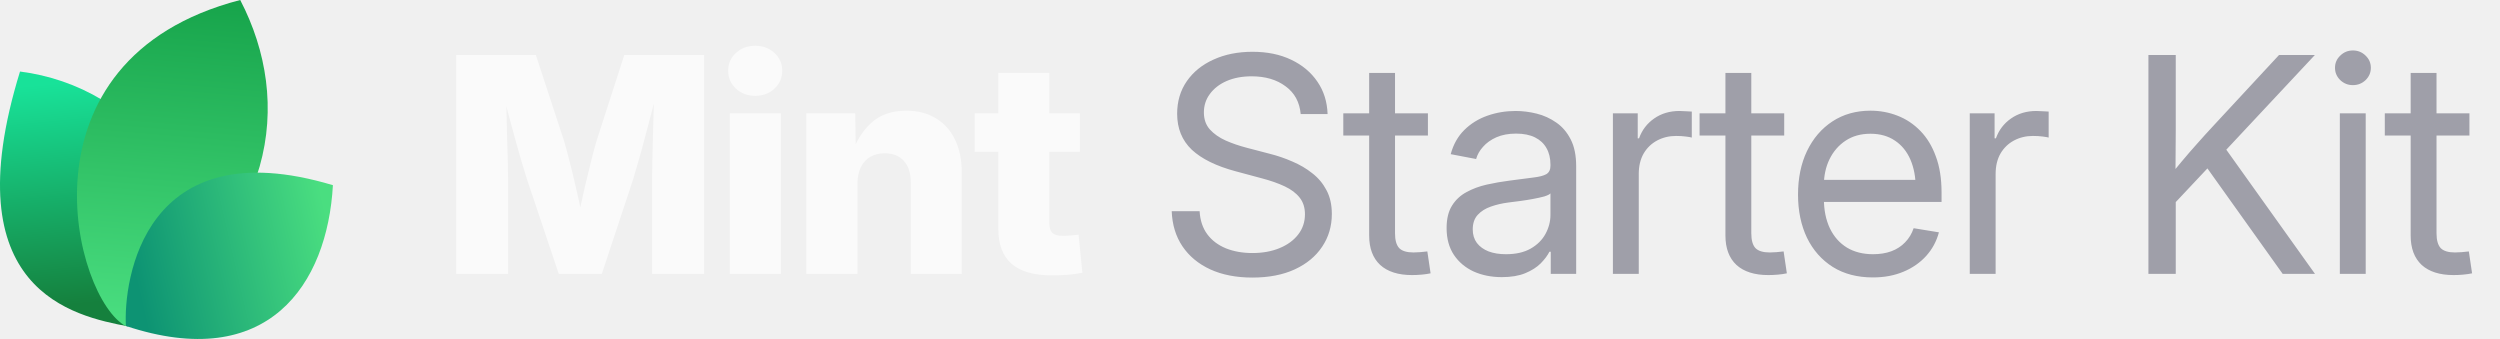
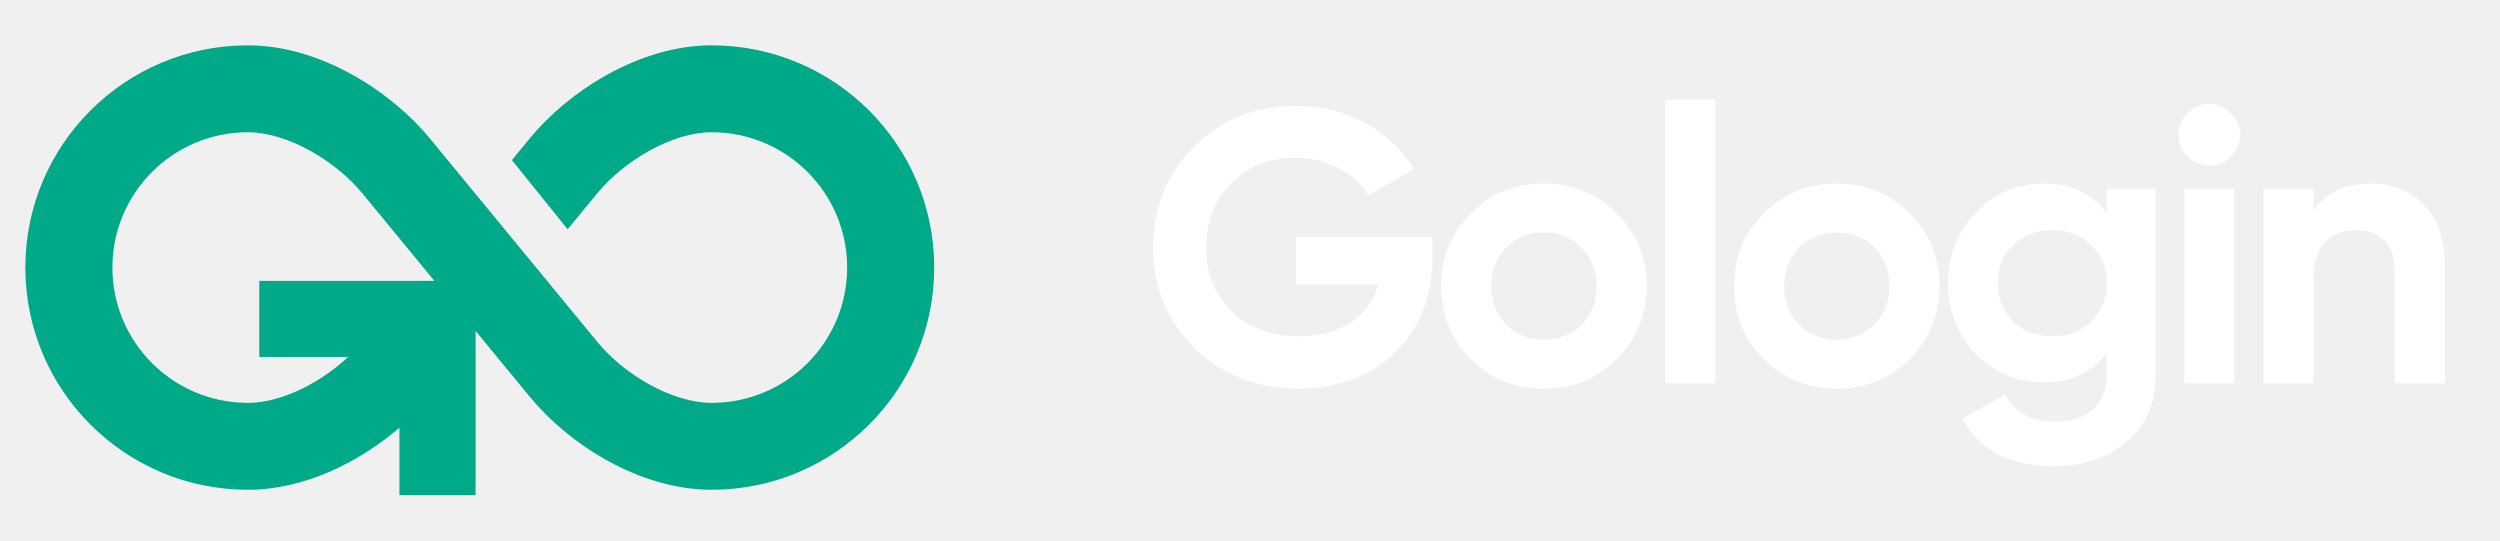
- <svg xmlns="http://www.w3.org/2000/svg" width="177" height="24" viewBox="0 0 177 24" fill="none">
-   <path d="M9.061 23.108C5.268 22.377 -3.391 20.627 1.417 5.064C9.634 6.099 16.973 14.064 9.061 23.108Z" fill="url(#paint0_linear_17557_2145)" />
-   <path d="M8.919 23.094C5.276 21.222 0.784 4.209 17.007 0C20.757 7.193 19.621 16.545 8.919 23.094Z" fill="url(#paint1_linear_17557_2145)" />
-   <path d="M8.914 23.079C8.735 19.882 10.159 9.085 23.57 13.111C23.181 20.123 18.984 26.418 8.914 23.079Z" fill="url(#paint2_linear_17557_2145)" />
-   <path d="M32.301 19.392V3.894H37.938L39.925 9.948C40.036 10.315 40.164 10.787 40.31 11.362C40.462 11.938 40.611 12.552 40.757 13.204C40.91 13.855 41.048 14.483 41.173 15.086C41.305 15.682 41.412 16.192 41.495 16.615H40.695C40.771 16.192 40.871 15.682 40.996 15.086C41.128 14.49 41.267 13.866 41.412 13.214C41.565 12.562 41.714 11.948 41.86 11.373C42.005 10.79 42.133 10.315 42.244 9.948L44.2 3.894H49.848V19.392H46.166V12.704C46.166 12.357 46.173 11.917 46.187 11.383C46.2 10.849 46.214 10.27 46.228 9.646C46.249 9.022 46.266 8.391 46.28 7.753C46.301 7.115 46.311 6.519 46.311 5.964H46.623C46.485 6.561 46.332 7.181 46.166 7.826C45.999 8.471 45.833 9.102 45.666 9.719C45.507 10.336 45.351 10.901 45.198 11.414C45.053 11.928 44.928 12.357 44.824 12.704L42.608 19.392H39.561L37.314 12.704C37.203 12.357 37.072 11.928 36.919 11.414C36.773 10.901 36.614 10.34 36.441 9.729C36.274 9.112 36.104 8.481 35.931 7.836C35.764 7.192 35.608 6.567 35.463 5.964H35.827C35.834 6.512 35.844 7.105 35.858 7.743C35.872 8.374 35.886 9.005 35.9 9.636C35.92 10.26 35.938 10.839 35.952 11.373C35.965 11.907 35.972 12.351 35.972 12.704V19.392H32.301ZM51.668 19.392V8.024H55.288V19.392H51.668ZM53.468 6.786C52.927 6.786 52.473 6.616 52.105 6.276C51.738 5.93 51.554 5.507 51.554 5.007C51.554 4.508 51.738 4.088 52.105 3.749C52.473 3.409 52.927 3.239 53.468 3.239C54.009 3.239 54.463 3.409 54.83 3.749C55.198 4.082 55.382 4.501 55.382 5.007C55.382 5.507 55.198 5.93 54.83 6.276C54.463 6.616 54.009 6.786 53.468 6.786ZM60.708 13.027V19.392H57.088V8.024H60.551L60.593 10.967H60.281C60.593 10.024 61.061 9.268 61.685 8.7C62.309 8.124 63.138 7.836 64.171 7.836C64.975 7.836 65.672 8.017 66.262 8.377C66.851 8.731 67.302 9.234 67.614 9.885C67.933 10.537 68.092 11.307 68.092 12.194V19.392H64.483V12.912C64.483 12.26 64.32 11.754 63.994 11.394C63.675 11.033 63.221 10.853 62.632 10.853C62.25 10.853 61.914 10.936 61.623 11.102C61.332 11.269 61.106 11.515 60.947 11.841C60.787 12.16 60.708 12.555 60.708 13.027ZM76.456 8.024V10.749H69.008V8.024H76.456ZM70.683 5.163H74.292V15.783C74.292 16.102 74.361 16.334 74.5 16.48C74.646 16.625 74.899 16.698 75.259 16.698C75.405 16.698 75.596 16.688 75.831 16.667C76.074 16.646 76.251 16.629 76.362 16.615L76.632 19.309C76.313 19.378 75.963 19.427 75.582 19.455C75.207 19.482 74.836 19.496 74.469 19.496C73.2 19.496 72.25 19.222 71.619 18.674C70.995 18.127 70.683 17.308 70.683 16.22V5.163Z" fill="#FAFAFA" />
-   <path d="M88.667 19.652C87.523 19.652 86.528 19.458 85.682 19.07C84.843 18.681 84.188 18.137 83.716 17.437C83.245 16.736 82.992 15.908 82.957 14.951H84.933C84.968 15.596 85.148 16.14 85.474 16.584C85.8 17.021 86.24 17.354 86.795 17.582C87.35 17.804 87.974 17.915 88.667 17.915C89.388 17.915 90.026 17.801 90.581 17.572C91.143 17.343 91.583 17.024 91.902 16.615C92.228 16.199 92.391 15.717 92.391 15.169C92.391 14.698 92.266 14.306 92.017 13.994C91.767 13.675 91.413 13.408 90.956 13.193C90.498 12.978 89.954 12.787 89.323 12.621L87.502 12.132C86.123 11.765 85.082 11.255 84.382 10.603C83.689 9.944 83.342 9.095 83.342 8.055C83.342 7.174 83.571 6.404 84.028 5.746C84.486 5.087 85.117 4.577 85.921 4.217C86.726 3.849 87.645 3.666 88.678 3.666C89.718 3.666 90.63 3.853 91.413 4.227C92.204 4.602 92.824 5.122 93.275 5.787C93.726 6.446 93.965 7.209 93.993 8.076H92.089C92.013 7.23 91.656 6.574 91.018 6.11C90.387 5.638 89.586 5.403 88.615 5.403C87.95 5.403 87.36 5.513 86.847 5.735C86.341 5.957 85.946 6.262 85.661 6.651C85.377 7.032 85.235 7.469 85.235 7.961C85.235 8.447 85.377 8.849 85.661 9.168C85.946 9.48 86.317 9.74 86.774 9.948C87.232 10.149 87.724 10.319 88.251 10.457L89.884 10.884C90.439 11.023 90.977 11.206 91.496 11.435C92.023 11.657 92.495 11.934 92.911 12.267C93.334 12.593 93.67 12.995 93.92 13.474C94.17 13.945 94.294 14.504 94.294 15.149C94.294 16.015 94.066 16.788 93.608 17.468C93.157 18.148 92.512 18.681 91.673 19.07C90.834 19.458 89.832 19.652 88.667 19.652ZM101.097 8.024V9.594H95.106V8.024H101.097ZM96.937 5.163H98.767V16.521C98.767 17 98.865 17.347 99.059 17.562C99.26 17.77 99.6 17.874 100.078 17.874C100.21 17.874 100.366 17.867 100.546 17.853C100.733 17.832 100.903 17.815 101.056 17.801L101.285 19.351C101.097 19.392 100.886 19.423 100.65 19.444C100.414 19.465 100.189 19.475 99.974 19.475C98.996 19.475 98.244 19.236 97.717 18.758C97.197 18.272 96.937 17.579 96.937 16.677V5.163ZM106.33 19.621C105.595 19.621 104.932 19.489 104.343 19.226C103.754 18.955 103.285 18.564 102.939 18.05C102.592 17.53 102.419 16.896 102.419 16.147C102.419 15.495 102.547 14.965 102.804 14.556C103.06 14.146 103.403 13.828 103.833 13.599C104.263 13.363 104.742 13.186 105.269 13.068C105.796 12.95 106.333 12.857 106.881 12.787C107.574 12.69 108.132 12.617 108.555 12.569C108.978 12.52 109.287 12.441 109.481 12.33C109.675 12.212 109.772 12.014 109.772 11.737V11.654C109.772 11.203 109.679 10.815 109.492 10.489C109.311 10.163 109.041 9.91 108.68 9.729C108.32 9.549 107.872 9.459 107.338 9.459C106.805 9.459 106.34 9.546 105.945 9.719C105.556 9.892 105.241 10.118 104.998 10.395C104.755 10.665 104.593 10.953 104.509 11.258L102.71 10.915C102.897 10.222 103.22 9.65 103.677 9.199C104.135 8.748 104.679 8.412 105.31 8.19C105.941 7.968 106.607 7.857 107.307 7.857C107.8 7.857 108.295 7.92 108.795 8.044C109.301 8.169 109.765 8.381 110.188 8.679C110.611 8.97 110.951 9.369 111.208 9.875C111.464 10.374 111.593 11.005 111.593 11.768V19.392H109.793V17.822H109.7C109.568 18.085 109.363 18.359 109.086 18.643C108.809 18.921 108.444 19.153 107.994 19.34C107.543 19.527 106.988 19.621 106.33 19.621ZM106.621 17.998C107.321 17.998 107.904 17.867 108.368 17.603C108.84 17.333 109.19 16.986 109.419 16.563C109.654 16.133 109.772 15.682 109.772 15.211V13.692C109.703 13.769 109.554 13.841 109.325 13.911C109.096 13.973 108.829 14.032 108.524 14.088C108.226 14.143 107.921 14.192 107.609 14.233C107.304 14.275 107.033 14.309 106.798 14.337C106.354 14.393 105.938 14.49 105.549 14.628C105.168 14.76 104.86 14.954 104.624 15.211C104.388 15.467 104.27 15.811 104.27 16.241C104.27 16.615 104.367 16.934 104.561 17.198C104.762 17.461 105.04 17.662 105.393 17.801C105.747 17.933 106.156 17.998 106.621 17.998ZM114.193 19.392V8.024H115.951V9.792H116.045C116.253 9.209 116.61 8.741 117.116 8.388C117.622 8.034 118.219 7.857 118.905 7.857C119.058 7.857 119.217 7.864 119.384 7.878C119.55 7.885 119.682 7.892 119.779 7.899V9.74C119.716 9.719 119.578 9.695 119.363 9.667C119.155 9.639 118.922 9.625 118.666 9.625C118.174 9.625 117.726 9.733 117.324 9.948C116.922 10.163 116.603 10.471 116.367 10.874C116.138 11.276 116.024 11.758 116.024 12.319V19.392H114.193ZM126.322 8.024V9.594H120.33V8.024H126.322ZM122.161 5.163H123.992V16.521C123.992 17 124.089 17.347 124.283 17.562C124.484 17.77 124.824 17.874 125.302 17.874C125.434 17.874 125.59 17.867 125.77 17.853C125.958 17.832 126.127 17.815 126.28 17.801L126.509 19.351C126.322 19.392 126.11 19.423 125.874 19.444C125.639 19.465 125.413 19.475 125.198 19.475C124.221 19.475 123.468 19.236 122.941 18.758C122.421 18.272 122.161 17.579 122.161 16.677V5.163ZM132.604 19.642C131.502 19.642 130.555 19.396 129.765 18.903C128.974 18.404 128.364 17.714 127.934 16.834C127.511 15.946 127.3 14.927 127.3 13.775C127.3 12.611 127.511 11.584 127.934 10.697C128.364 9.802 128.964 9.102 129.734 8.596C130.51 8.089 131.408 7.836 132.428 7.836C133.1 7.836 133.738 7.954 134.341 8.19C134.952 8.426 135.489 8.783 135.954 9.261C136.425 9.74 136.793 10.343 137.056 11.071C137.327 11.792 137.462 12.645 137.462 13.63V14.296H128.433V12.735H136.463L135.631 13.297C135.631 12.541 135.506 11.876 135.257 11.3C135.007 10.725 134.643 10.277 134.165 9.958C133.686 9.632 133.107 9.469 132.428 9.469C131.748 9.469 131.162 9.632 130.67 9.958C130.177 10.284 129.796 10.725 129.526 11.279C129.262 11.827 129.13 12.441 129.13 13.12V14.046C129.13 14.864 129.273 15.572 129.557 16.168C129.841 16.757 130.243 17.211 130.763 17.53C131.283 17.842 131.901 17.998 132.615 17.998C133.093 17.998 133.523 17.929 133.905 17.79C134.293 17.645 134.619 17.433 134.882 17.156C135.153 16.879 135.354 16.546 135.486 16.157L137.275 16.449C137.108 17.08 136.81 17.634 136.38 18.113C135.95 18.591 135.413 18.966 134.768 19.236C134.123 19.507 133.402 19.642 132.604 19.642ZM139.459 19.392V8.024H141.217V9.792H141.311C141.519 9.209 141.876 8.741 142.382 8.388C142.888 8.034 143.485 7.857 144.171 7.857C144.324 7.857 144.483 7.864 144.649 7.878C144.816 7.885 144.948 7.892 145.045 7.899V9.74C144.982 9.719 144.844 9.695 144.629 9.667C144.421 9.639 144.188 9.625 143.932 9.625C143.439 9.625 142.992 9.733 142.59 9.948C142.188 10.163 141.869 10.471 141.633 10.874C141.404 11.276 141.29 11.758 141.29 12.319V19.392H139.459ZM153.429 14.961V12.715C153.783 12.257 154.136 11.82 154.49 11.404C154.844 10.981 155.204 10.565 155.572 10.156C155.939 9.74 156.314 9.327 156.695 8.918L161.355 3.894H163.893L157.277 10.967H157.184L153.429 14.961ZM152.108 19.392V3.894H154.043V9.241L154.022 12.559L154.043 13.505V19.392H152.108ZM161.615 19.392L155.967 11.477L157.173 9.969L163.903 19.392H161.615ZM165.661 19.392V8.024H167.492V19.392H165.661ZM166.587 6.027C166.24 6.027 165.942 5.909 165.692 5.673C165.443 5.43 165.318 5.139 165.318 4.799C165.318 4.459 165.443 4.172 165.692 3.936C165.942 3.693 166.24 3.572 166.587 3.572C166.934 3.572 167.232 3.693 167.482 3.936C167.731 4.172 167.856 4.459 167.856 4.799C167.856 5.139 167.731 5.43 167.482 5.673C167.232 5.909 166.934 6.027 166.587 6.027ZM174.836 8.024V9.594H168.844V8.024H174.836ZM170.675 5.163H172.506V16.521C172.506 17 172.603 17.347 172.797 17.562C172.998 17.77 173.338 17.874 173.816 17.874C173.948 17.874 174.104 17.867 174.284 17.853C174.472 17.832 174.641 17.815 174.794 17.801L175.023 19.351C174.836 19.392 174.624 19.423 174.388 19.444C174.153 19.465 173.927 19.475 173.712 19.475C172.735 19.475 171.982 19.236 171.455 18.758C170.935 18.272 170.675 17.579 170.675 16.677V5.163Z" fill="#9F9FA9" />
-   <defs>
-     <linearGradient id="paint0_linear_17557_2145" x1="3.776" y1="5.916" x2="5.232" y2="21.559" gradientUnits="userSpaceOnUse">
-       <stop stop-color="#18E299" />
-       <stop offset="1" stop-color="#15803D" />
-     </linearGradient>
-     <linearGradient id="paint1_linear_17557_2145" x1="12.171" y1="-0.718" x2="10.19" y2="22.983" gradientUnits="userSpaceOnUse">
-       <stop stop-color="#16A34A" />
-       <stop offset="1" stop-color="#4ADE80" />
-     </linearGradient>
-     <linearGradient id="paint2_linear_17557_2145" x1="23.133" y1="15.353" x2="9.338" y2="18.52" gradientUnits="userSpaceOnUse">
-       <stop stop-color="#4ADE80" />
-       <stop offset="1" stop-color="#0D9373" />
-     </linearGradient>
-   </defs>
+ <svg xmlns="http://www.w3.org/2000/svg" width="148" height="32" viewBox="0 0 148 32" fill="none">
+   <path fill-rule="evenodd" clip-rule="evenodd" d="M1.5 15.839C1.5 8.573 7.401 2.684 14.68 2.684C18.97 2.684 23.158 5.424 25.431 8.177L35.367 20.247L35.367 20.248C36.979 22.205 39.813 23.85 42.126 23.85C46.558 23.85 50.151 20.263 50.151 15.839C50.151 11.414 46.558 7.828 42.126 7.828C39.815 7.828 36.964 9.488 35.349 11.452L35.348 11.453L33.603 13.572L30.304 9.478L31.366 8.188L31.366 8.187C33.64 5.423 37.83 2.684 42.126 2.684C49.404 2.684 55.305 8.573 55.305 15.839C55.305 23.104 49.404 28.994 42.126 28.994C37.837 28.994 33.663 26.279 31.386 23.514L31.385 23.514L31.385 23.514L28.155 19.59V29.31H23.646V25.317C21.287 27.352 18.019 28.994 14.68 28.994C7.401 28.994 1.5 23.104 1.5 15.839ZM21.453 11.448L25.717 16.628H15.349V21.129H20.61C18.964 22.676 16.638 23.85 14.68 23.85C10.247 23.85 6.654 20.263 6.654 15.839C6.654 11.414 10.247 7.828 14.68 7.828C16.984 7.828 19.834 9.487 21.451 11.446L21.453 11.448Z" fill="#00A987" />
+   <path d="M76.723 14.036H84.796V15.278C84.796 17.578 84.06 19.441 82.588 20.867C81.116 22.293 79.215 23.006 76.884 23.006C74.4 23.006 72.338 22.201 70.697 20.591C69.072 18.965 68.259 16.987 68.259 14.657C68.259 12.311 69.064 10.325 70.674 8.7C72.299 7.074 74.308 6.262 76.7 6.262C78.187 6.262 79.552 6.599 80.794 7.274C82.036 7.948 83.01 8.861 83.715 10.011L81.001 11.575C80.618 10.915 80.035 10.379 79.253 9.965C78.471 9.551 77.612 9.344 76.677 9.344C75.128 9.344 73.863 9.85 72.882 10.862C71.901 11.843 71.41 13.108 71.41 14.657C71.41 16.175 71.908 17.432 72.905 18.429C73.902 19.41 75.236 19.901 76.907 19.901C78.118 19.901 79.13 19.632 79.943 19.096C80.756 18.559 81.308 17.808 81.599 16.842H76.723V14.036ZM95.714 21.258C94.548 22.423 93.107 23.006 91.39 23.006C89.672 23.006 88.231 22.423 87.066 21.258C85.9 20.092 85.318 18.651 85.318 16.934C85.318 15.232 85.9 13.798 87.066 12.633C88.246 11.452 89.688 10.862 91.39 10.862C93.092 10.862 94.533 11.452 95.714 12.633C96.894 13.813 97.485 15.247 97.485 16.934C97.485 18.636 96.894 20.077 95.714 21.258ZM89.159 19.211C89.757 19.809 90.5 20.108 91.39 20.108C92.279 20.108 93.023 19.809 93.621 19.211C94.219 18.613 94.518 17.854 94.518 16.934C94.518 16.014 94.219 15.255 93.621 14.657C93.023 14.059 92.279 13.76 91.39 13.76C90.5 13.76 89.757 14.059 89.159 14.657C88.576 15.27 88.285 16.029 88.285 16.934C88.285 17.838 88.576 18.597 89.159 19.211ZM101.539 22.684H98.572V5.894H101.539V22.684ZM113.052 21.258C111.887 22.423 110.446 23.006 108.728 23.006C107.011 23.006 105.57 22.423 104.404 21.258C103.239 20.092 102.656 18.651 102.656 16.934C102.656 15.232 103.239 13.798 104.404 12.633C105.585 11.452 107.026 10.862 108.728 10.862C110.43 10.862 111.872 11.452 113.052 12.633C114.233 13.813 114.823 15.247 114.823 16.934C114.823 18.636 114.233 20.077 113.052 21.258ZM106.497 19.211C107.095 19.809 107.839 20.108 108.728 20.108C109.618 20.108 110.361 19.809 110.959 19.211C111.557 18.613 111.856 17.854 111.856 16.934C111.856 16.014 111.557 15.255 110.959 14.657C110.361 14.059 109.618 13.76 108.728 13.76C107.839 13.76 107.095 14.059 106.497 14.657C105.915 15.27 105.623 16.029 105.623 16.934C105.623 17.838 105.915 18.597 106.497 19.211ZM124.72 12.61V11.184H127.618V22.132C127.618 23.895 127.027 25.252 125.847 26.203C124.681 27.138 123.271 27.606 121.615 27.606C119.008 27.606 117.191 26.67 116.164 24.8L118.694 23.351C119.261 24.424 120.265 24.961 121.707 24.961C122.642 24.961 123.378 24.715 123.915 24.225C124.451 23.734 124.72 23.036 124.72 22.132V20.89C123.846 22.055 122.619 22.638 121.04 22.638C119.414 22.638 118.05 22.07 116.946 20.936C115.857 19.77 115.313 18.375 115.313 16.75C115.313 15.124 115.865 13.737 116.969 12.587C118.073 11.437 119.43 10.862 121.04 10.862C122.619 10.862 123.846 11.444 124.72 12.61ZM123.8 19.027C124.413 18.429 124.72 17.67 124.72 16.75C124.72 15.83 124.413 15.086 123.8 14.519C123.202 13.921 122.435 13.622 121.5 13.622C120.58 13.622 119.805 13.921 119.177 14.519C118.579 15.086 118.28 15.83 118.28 16.75C118.28 17.67 118.579 18.429 119.177 19.027C119.79 19.609 120.564 19.901 121.5 19.901C122.435 19.901 123.202 19.609 123.8 19.027ZM130.78 9.804C130.29 9.804 129.86 9.627 129.492 9.275C129.14 8.907 128.963 8.477 128.963 7.987C128.963 7.496 129.14 7.067 129.492 6.699C129.86 6.331 130.29 6.147 130.78 6.147C131.286 6.147 131.716 6.331 132.068 6.699C132.436 7.067 132.62 7.496 132.62 7.987C132.62 8.477 132.436 8.907 132.068 9.275C131.716 9.627 131.286 9.804 130.78 9.804ZM132.275 22.684H129.308V11.184H132.275V22.684ZM140.385 10.862C141.657 10.862 142.692 11.283 143.49 12.127C144.318 12.985 144.732 14.151 144.732 15.623V22.684H141.765V15.991C141.765 15.239 141.558 14.657 141.144 14.243C140.745 13.829 140.193 13.622 139.488 13.622C138.706 13.622 138.085 13.867 137.625 14.358C137.18 14.833 136.958 15.538 136.958 16.474V22.684H133.991V11.184H136.958V12.472C137.663 11.398 138.805 10.862 140.385 10.862Z" fill="#FFFFFF" />
</svg>
